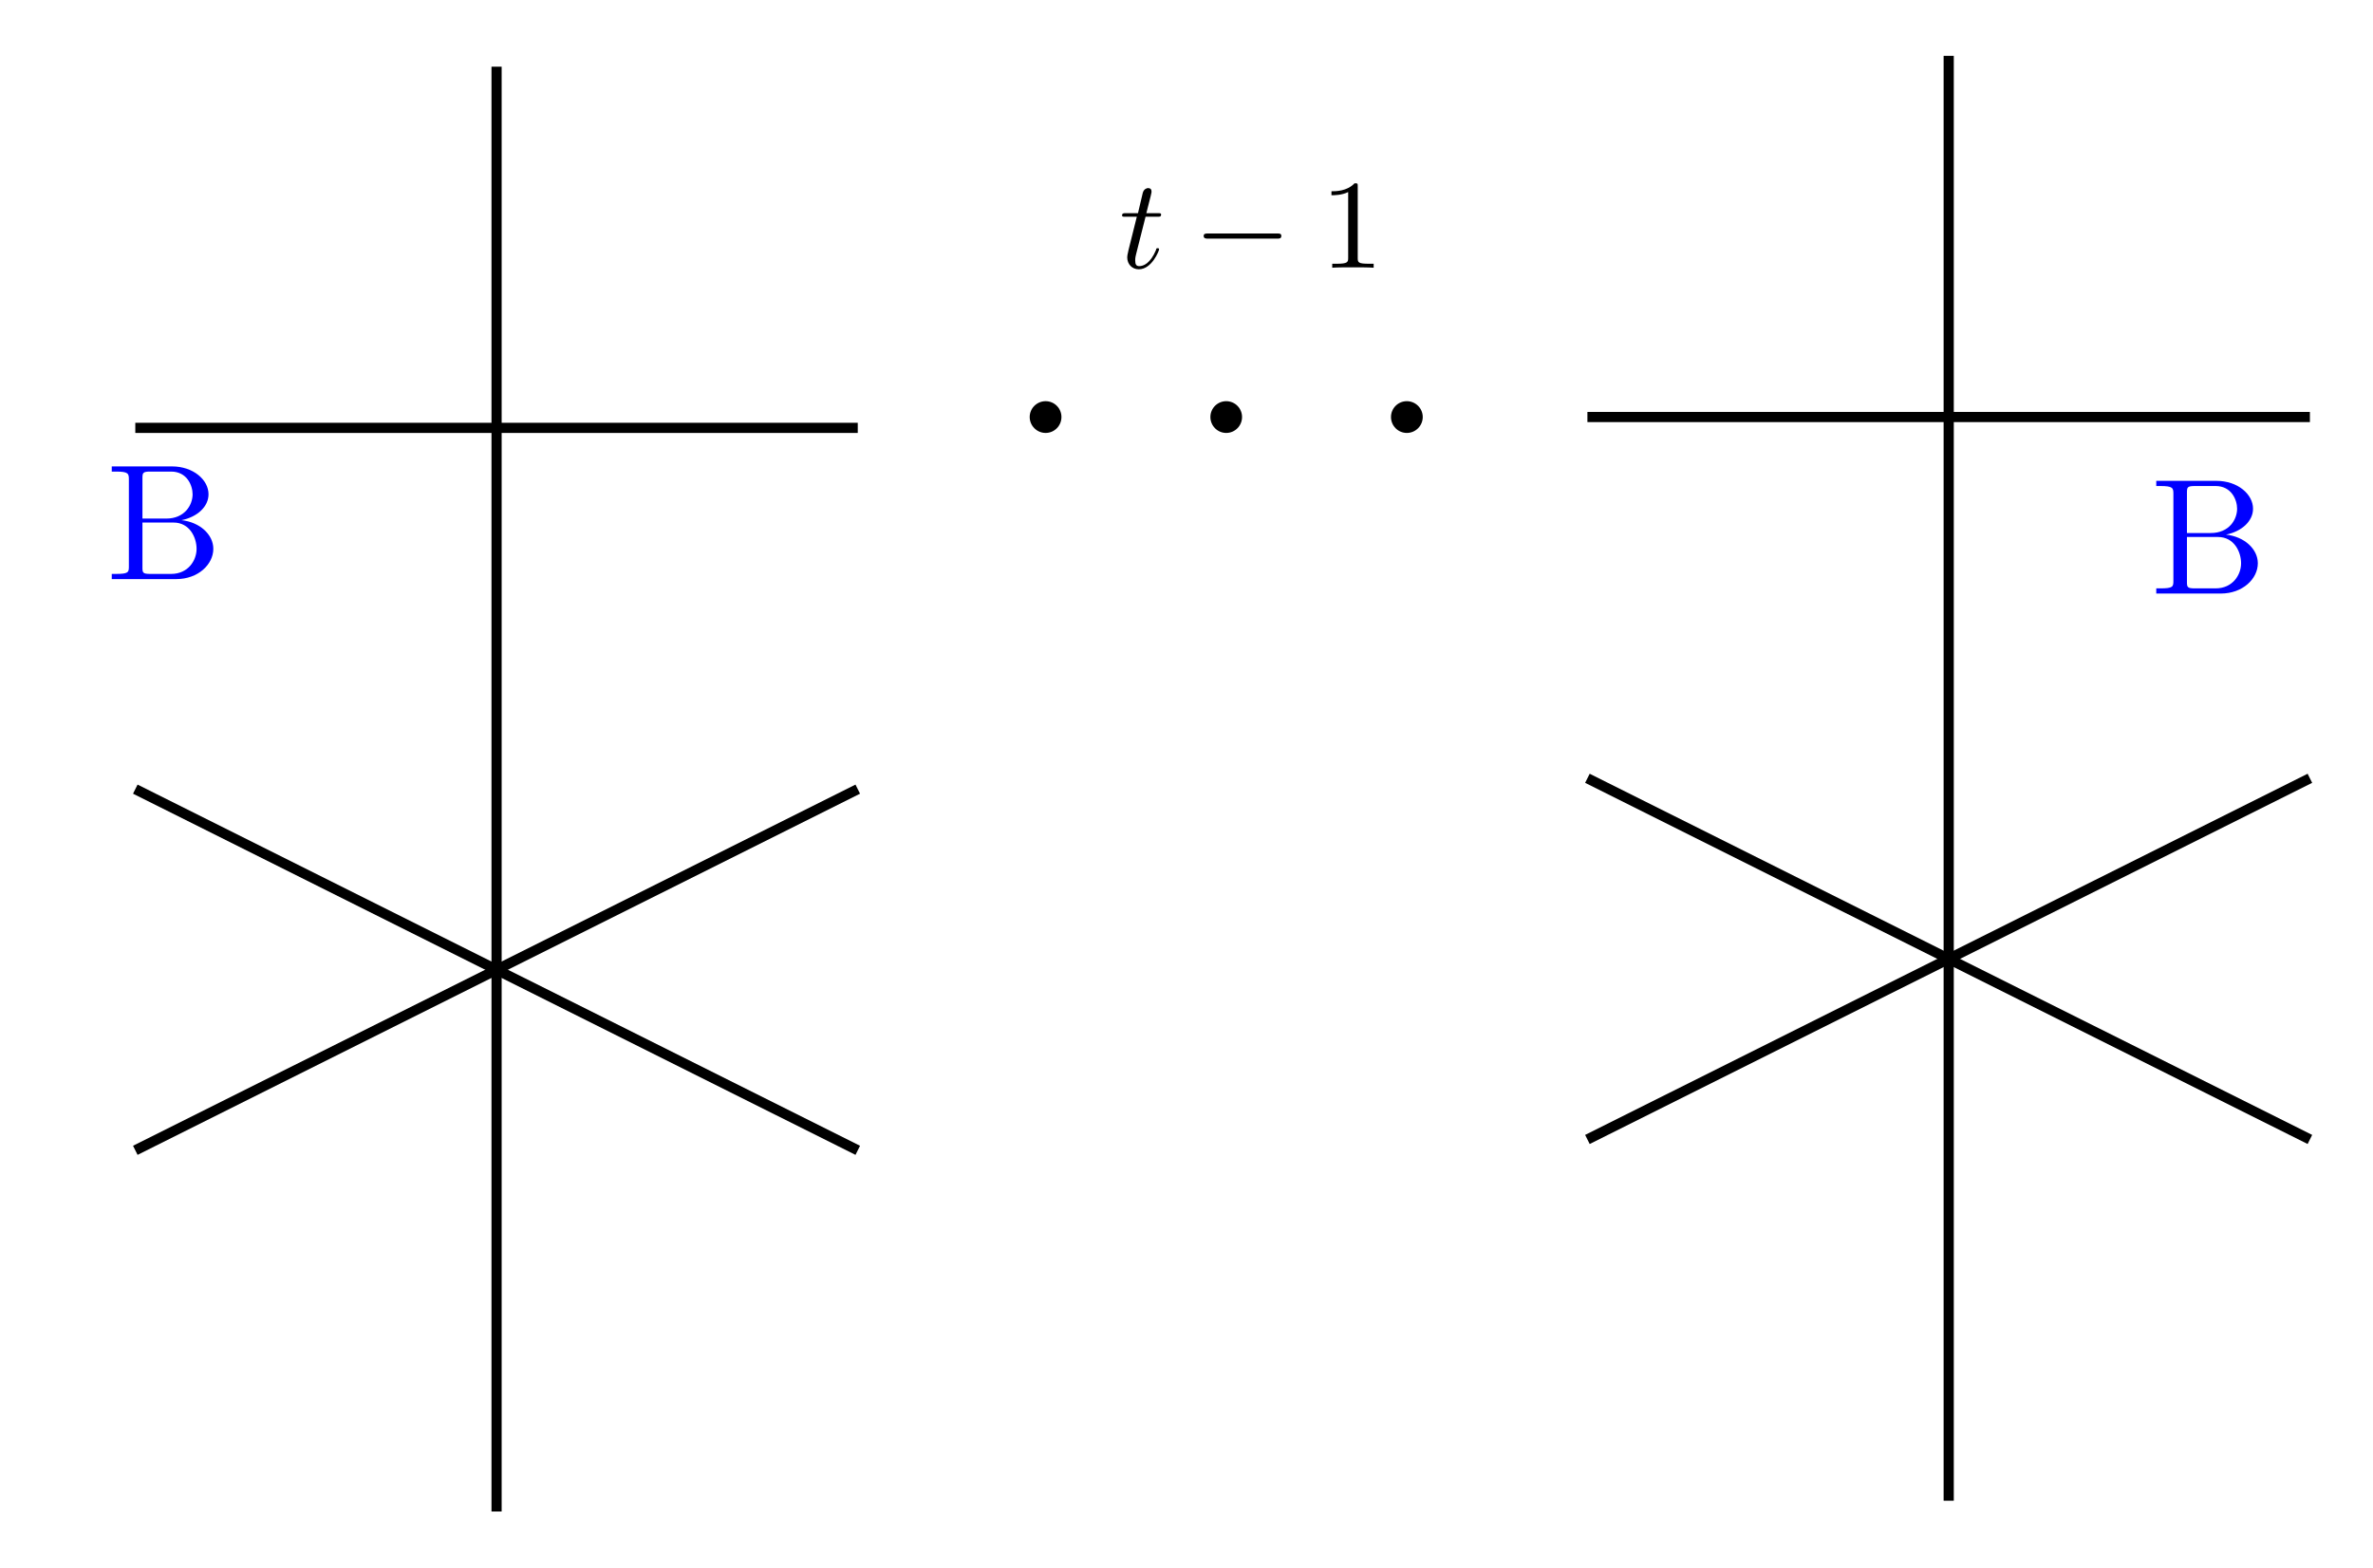
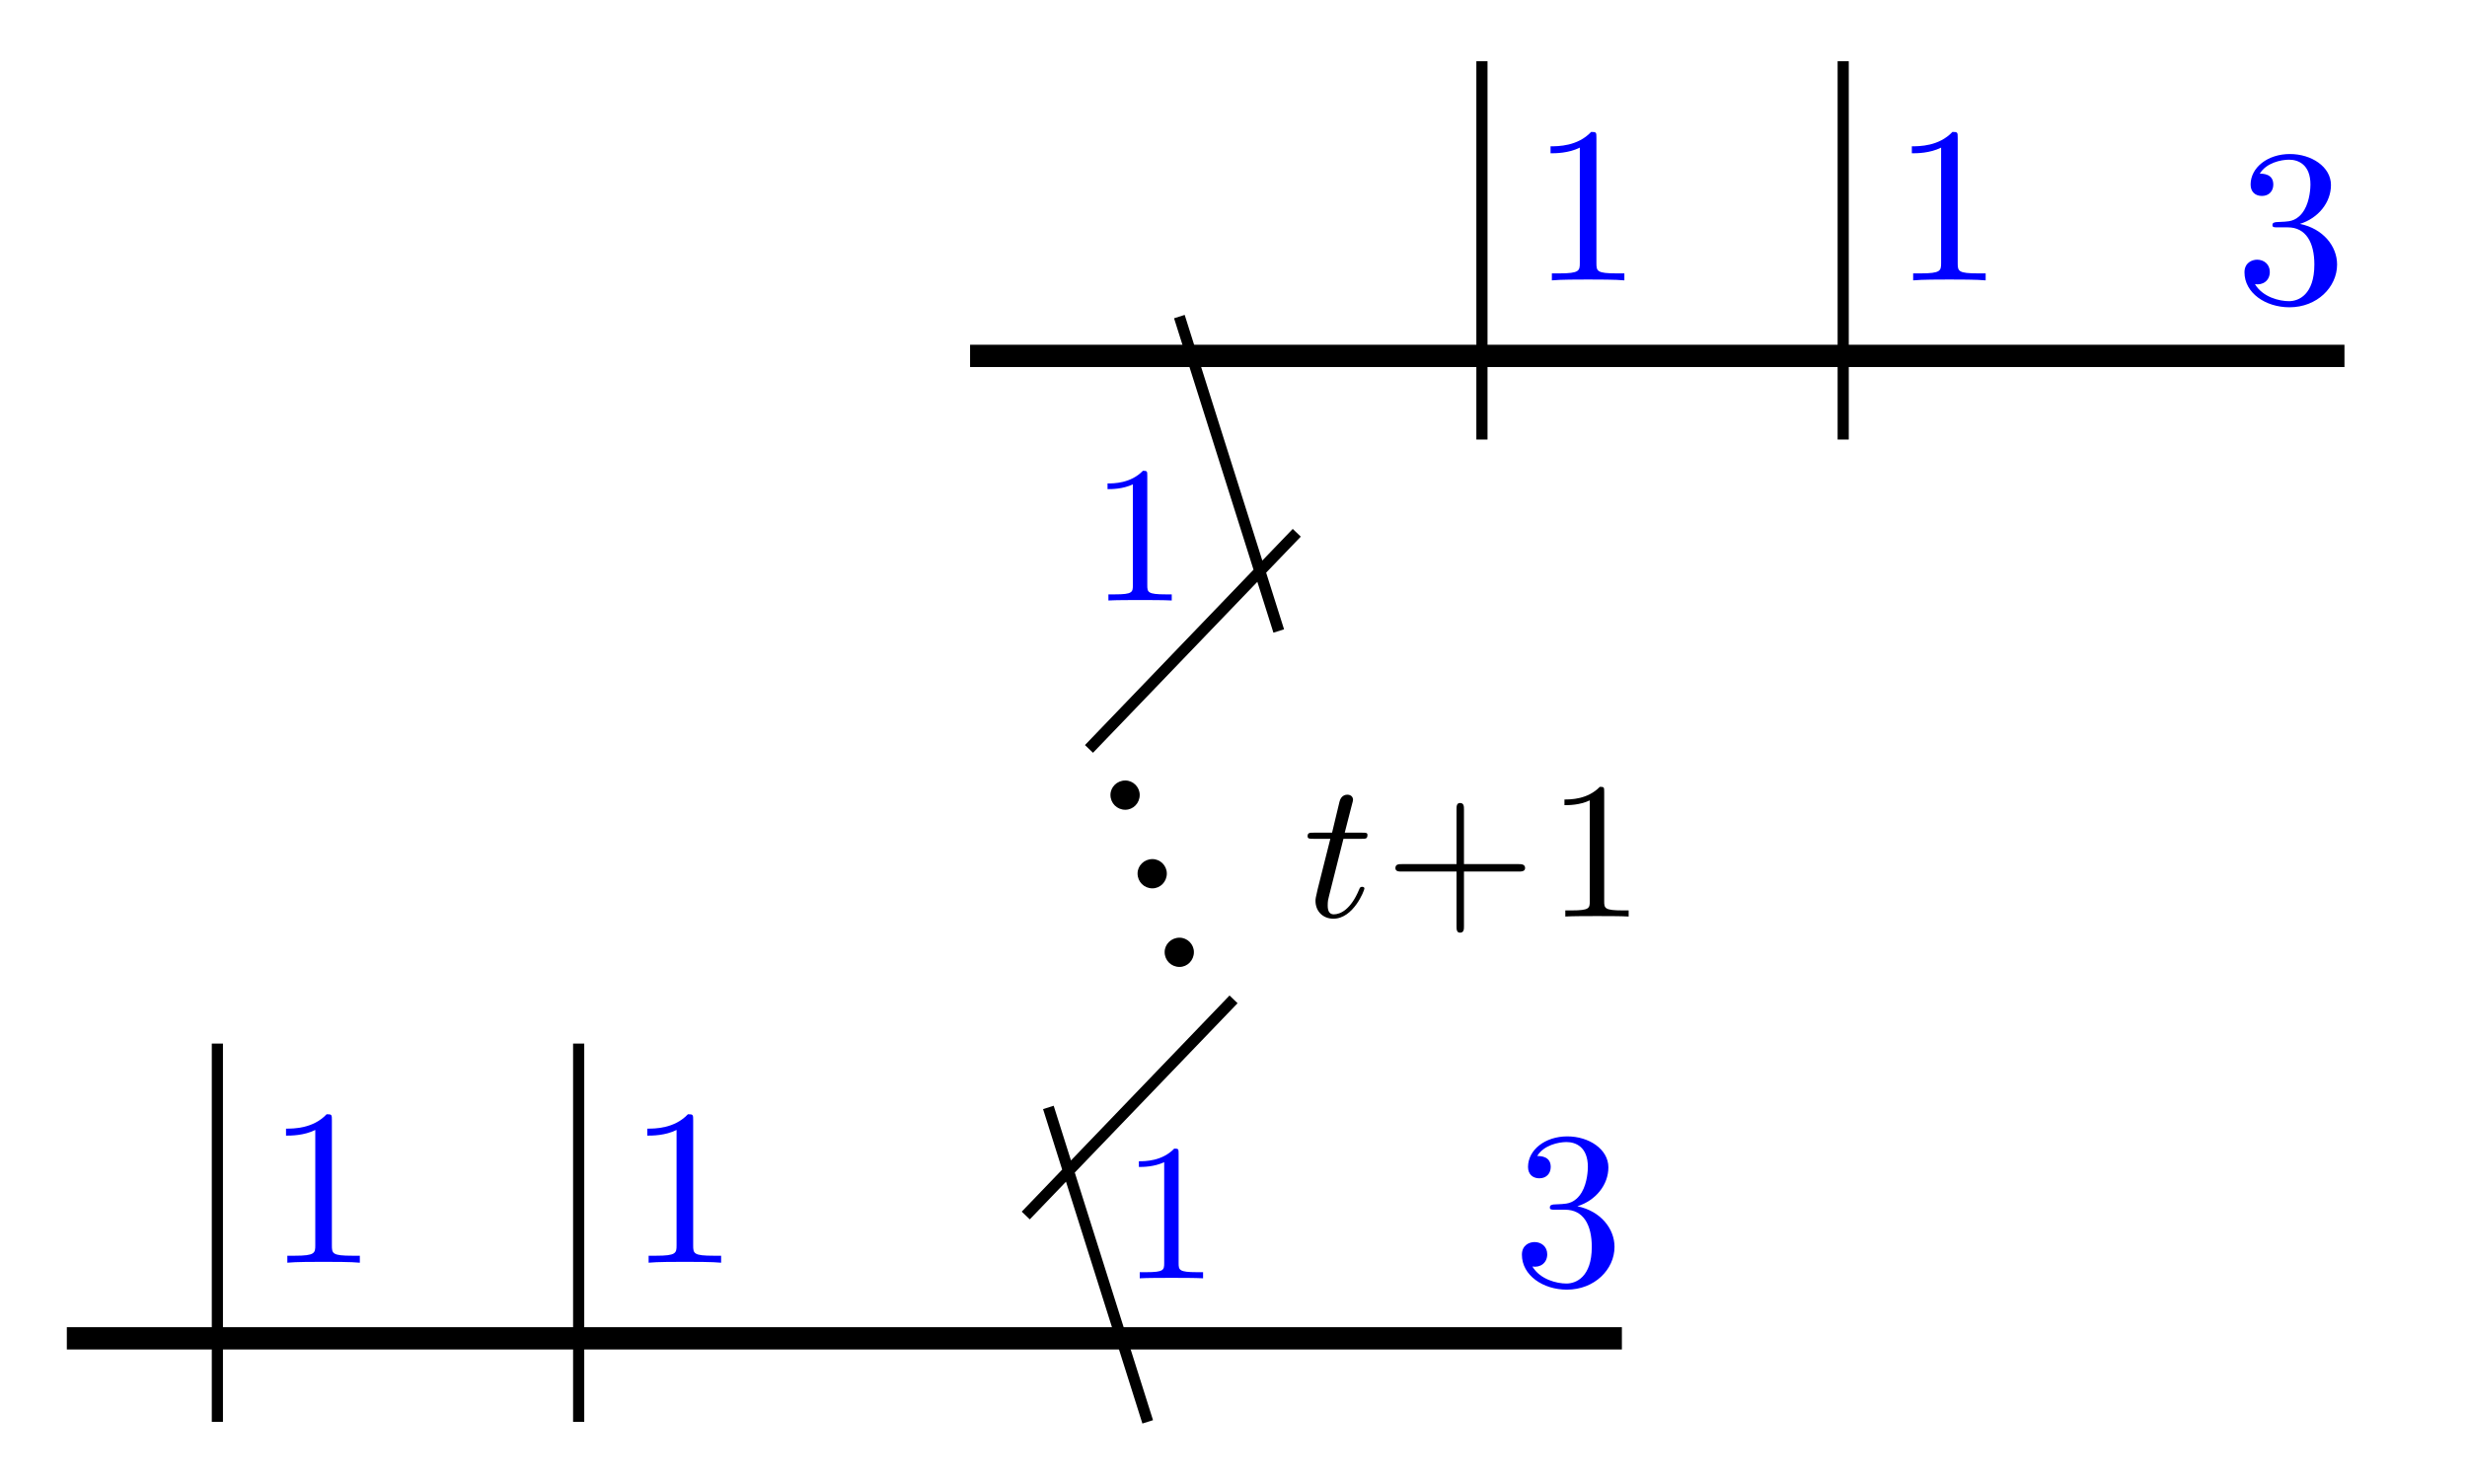
- <svg xmlns="http://www.w3.org/2000/svg" xmlns:xlink="http://www.w3.org/1999/xlink" width="93.109pt" height="61.502pt" viewBox="0 0 93.109 61.502" version="1.1" id="svg65">
-   <defs id="defs19">
-     <g id="g14">
+ <svg xmlns="http://www.w3.org/2000/svg" xmlns:xlink="http://www.w3.org/1999/xlink" width="88.263pt" height="53.065pt" viewBox="0 0 88.263 53.065" version="1.1" id="svg22">
+   <defs id="defs7">
+     <g id="g6">
      <g id="glyph-0-0">
-         <path d="M 1.031 -2 L 1.5 -2 C 1.594 -2 1.641 -2 1.641 -2.094 C 1.641 -2.141 1.594 -2.141 1.5 -2.141 L 1.062 -2.141 C 1.25 -2.859 1.266 -2.953 1.266 -2.984 C 1.266 -3.078 1.219 -3.125 1.125 -3.125 C 1.109 -3.125 0.969 -3.109 0.922 -2.938 L 0.734 -2.141 L 0.266 -2.141 C 0.172 -2.141 0.109 -2.141 0.109 -2.047 C 0.109 -2 0.156 -2 0.25 -2 L 0.688 -2 C 0.328 -0.578 0.312 -0.5 0.312 -0.406 C 0.312 -0.141 0.5 0.062 0.766 0.062 C 1.281 0.062 1.562 -0.672 1.562 -0.719 C 1.562 -0.766 1.531 -0.766 1.5 -0.766 C 1.453 -0.766 1.453 -0.75 1.438 -0.688 C 1.219 -0.172 0.953 -0.062 0.781 -0.062 C 0.672 -0.062 0.625 -0.125 0.625 -0.281 C 0.625 -0.406 0.641 -0.438 0.656 -0.516 Z M 1.031 -2 " id="path2" />
+         <path d="M 2.312 -2.812 C 2.969 -3.016 3.422 -3.578 3.422 -4.203 C 3.422 -4.859 2.719 -5.312 1.953 -5.312 C 1.156 -5.312 0.547 -4.828 0.547 -4.219 C 0.547 -3.953 0.719 -3.812 0.953 -3.812 C 1.203 -3.812 1.359 -3.984 1.359 -4.219 C 1.359 -4.609 0.984 -4.609 0.875 -4.609 C 1.109 -5 1.641 -5.109 1.922 -5.109 C 2.25 -5.109 2.688 -4.938 2.688 -4.219 C 2.688 -4.125 2.672 -3.656 2.469 -3.312 C 2.234 -2.922 1.953 -2.906 1.766 -2.891 C 1.703 -2.891 1.5 -2.875 1.453 -2.875 C 1.391 -2.859 1.328 -2.859 1.328 -2.766 C 1.328 -2.688 1.391 -2.688 1.516 -2.688 L 1.875 -2.688 C 2.531 -2.688 2.828 -2.141 2.828 -1.359 C 2.828 -0.281 2.266 -0.047 1.922 -0.047 C 1.578 -0.047 0.984 -0.188 0.703 -0.656 C 0.984 -0.609 1.234 -0.781 1.234 -1.094 C 1.234 -1.375 1.016 -1.531 0.781 -1.531 C 0.594 -1.531 0.328 -1.422 0.328 -1.078 C 0.328 -0.344 1.078 0.172 1.938 0.172 C 2.922 0.172 3.641 -0.547 3.641 -1.359 C 3.641 -2.016 3.141 -2.641 2.312 -2.812 Z M 2.312 -2.812 " id="path1" />
+       </g>
+       <g id="glyph-0-1">
+         <path d="M 2.344 -5.094 C 2.344 -5.297 2.344 -5.312 2.156 -5.312 C 1.672 -4.797 0.969 -4.797 0.703 -4.797 L 0.703 -4.547 C 0.875 -4.547 1.344 -4.547 1.75 -4.75 L 1.75 -0.625 C 1.75 -0.344 1.734 -0.25 1.016 -0.25 L 0.75 -0.25 L 0.75 0 C 1.031 -0.031 1.734 -0.031 2.047 -0.031 C 2.359 -0.031 3.062 -0.031 3.344 0 L 3.344 -0.25 L 3.078 -0.25 C 2.359 -0.25 2.344 -0.328 2.344 -0.625 Z M 2.344 -5.094 " id="path2" />
      </g>
      <g id="glyph-1-0">
-         <path d="M 3.281 -1.141 C 3.375 -1.141 3.453 -1.141 3.453 -1.25 C 3.453 -1.344 3.375 -1.344 3.281 -1.344 L 0.594 -1.344 C 0.5 -1.344 0.406 -1.344 0.406 -1.25 C 0.406 -1.141 0.5 -1.141 0.594 -1.141 Z M 3.281 -1.141 " id="path5" />
+         <path d="M 2.047 -4.453 C 2.047 -4.625 2.047 -4.641 1.891 -4.641 C 1.453 -4.188 0.844 -4.188 0.625 -4.188 L 0.625 -3.984 C 0.766 -3.984 1.172 -3.984 1.531 -4.156 L 1.531 -0.547 C 1.531 -0.297 1.516 -0.219 0.891 -0.219 L 0.656 -0.219 L 0.656 0 C 0.906 -0.016 1.516 -0.016 1.797 -0.016 C 2.062 -0.016 2.672 -0.016 2.922 0 L 2.922 -0.219 L 2.703 -0.219 C 2.062 -0.219 2.047 -0.297 2.047 -0.547 Z M 2.047 -4.453 " id="path3" />
+       </g>
+       <g id="glyph-1-1">
+         <path d="M 2.844 -1.609 L 4.797 -1.609 C 4.891 -1.609 5.031 -1.609 5.031 -1.734 C 5.031 -1.875 4.891 -1.875 4.797 -1.875 L 2.844 -1.875 L 2.844 -3.828 C 2.844 -3.938 2.844 -4.062 2.703 -4.062 C 2.578 -4.062 2.578 -3.938 2.578 -3.828 L 2.578 -1.875 L 0.625 -1.875 C 0.516 -1.875 0.391 -1.875 0.391 -1.734 C 0.391 -1.609 0.516 -1.609 0.625 -1.609 L 2.578 -1.609 L 2.578 0.344 C 2.578 0.453 2.578 0.578 2.703 0.578 C 2.844 0.578 2.844 0.453 2.844 0.344 Z M 2.844 -1.609 " id="path4" />
      </g>
      <g id="glyph-2-0">
-         <path d="M 1.469 -3.188 C 1.469 -3.312 1.469 -3.312 1.344 -3.312 C 1.047 -3 0.609 -3 0.438 -3 L 0.438 -2.844 C 0.547 -2.844 0.844 -2.844 1.094 -2.969 L 1.094 -0.391 C 1.094 -0.219 1.078 -0.156 0.641 -0.156 L 0.469 -0.156 L 0.469 0 C 0.641 -0.016 1.078 -0.016 1.281 -0.016 C 1.484 -0.016 1.906 -0.016 2.094 0 L 2.094 -0.156 L 1.922 -0.156 C 1.484 -0.156 1.469 -0.203 1.469 -0.391 Z M 1.469 -3.188 " id="path8" />
+         <path d="M 1.906 -2.5 C 1.906 -2.781 1.672 -3.016 1.391 -3.016 C 1.094 -3.016 0.859 -2.781 0.859 -2.5 C 0.859 -2.203 1.094 -1.969 1.391 -1.969 C 1.672 -1.969 1.906 -2.203 1.906 -2.5 Z M 1.906 -2.5 " id="path5" />
      </g>
      <g id="glyph-3-0">
-         <path d="M 1.438 -2.375 L 1.438 -3.953 C 1.438 -4.172 1.453 -4.219 1.75 -4.219 L 2.562 -4.219 C 3.188 -4.219 3.406 -3.672 3.406 -3.328 C 3.406 -2.906 3.094 -2.375 2.375 -2.375 Z M 2.969 -2.312 C 3.594 -2.438 4.031 -2.844 4.031 -3.328 C 4.031 -3.891 3.438 -4.422 2.594 -4.422 L 0.234 -4.422 L 0.234 -4.219 L 0.391 -4.219 C 0.891 -4.219 0.906 -4.141 0.906 -3.906 L 0.906 -0.5 C 0.906 -0.266 0.891 -0.203 0.391 -0.203 L 0.234 -0.203 L 0.234 0 L 2.766 0 C 3.625 0 4.219 -0.578 4.219 -1.188 C 4.219 -1.75 3.688 -2.234 2.969 -2.312 Z M 2.562 -0.203 L 1.75 -0.203 C 1.453 -0.203 1.438 -0.25 1.438 -0.453 L 1.438 -2.219 L 2.656 -2.219 C 3.297 -2.219 3.562 -1.625 3.562 -1.188 C 3.562 -0.734 3.234 -0.203 2.562 -0.203 Z M 2.562 -0.203 " id="path11" />
+         <path d="M 1.438 -2.781 L 2.094 -2.781 C 2.234 -2.781 2.297 -2.781 2.297 -2.922 C 2.297 -3 2.234 -3 2.109 -3 L 1.484 -3 C 1.734 -4 1.781 -4.125 1.781 -4.172 C 1.781 -4.297 1.688 -4.359 1.578 -4.359 C 1.547 -4.359 1.359 -4.359 1.297 -4.109 L 1.031 -3 L 0.375 -3 C 0.234 -3 0.156 -3 0.156 -2.875 C 0.156 -2.781 0.219 -2.781 0.359 -2.781 L 0.969 -2.781 C 0.469 -0.812 0.438 -0.688 0.438 -0.562 C 0.438 -0.188 0.703 0.078 1.078 0.078 C 1.797 0.078 2.188 -0.938 2.188 -1 C 2.188 -1.062 2.125 -1.062 2.109 -1.062 C 2.047 -1.062 2.031 -1.047 2 -0.969 C 1.703 -0.25 1.328 -0.078 1.094 -0.078 C 0.953 -0.078 0.875 -0.172 0.875 -0.391 C 0.875 -0.562 0.891 -0.609 0.922 -0.734 Z M 1.438 -2.781 " id="path6" />
      </g>
    </g>
    <clipPath id="clip-0">
-       <path clip-rule="nonzero" d="M 56 24 L 93.109 24 L 93.109 51 L 56 51 Z M 56 24 " id="path16" />
+       <path clip-rule="nonzero" d="M 31 5 L 53 5 L 53 53.066 L 31 53.066 Z M 31 5 " id="path7" />
    </clipPath>
  </defs>
-   <g fill="#000000" fill-opacity="1" id="g23">
-     <use xlink:href="#glyph-0-0" x="43.917" y="10.505" id="use21" />
+   <path fill="none" stroke-width="0.797" stroke-linecap="butt" stroke-linejoin="miter" stroke="rgb(0%, 0%, 0%)" stroke-opacity="1" stroke-miterlimit="10" d="M -5.386 -0.001 L 50.25 -0.001 " transform="matrix(1, 0, 0, -1, 7.777, 47.886)" id="path8" />
+   <g fill="rgb(0%, 0%, 100%)" fill-opacity="1" id="g8">
+     <use xlink:href="#glyph-0-0" x="54.122" y="45.973" id="use8" />
  </g>
-   <g fill="#000000" fill-opacity="1" id="g27">
-     <use xlink:href="#glyph-1-0" x="46.822" y="10.505" id="use25" />
+   <path fill="none" stroke-width="0.399" stroke-linecap="butt" stroke-linejoin="miter" stroke="rgb(0%, 0%, 0%)" stroke-opacity="1" stroke-miterlimit="10" d="M 0 -2.989 L 0 10.546 " transform="matrix(1, 0, 0, -1, 7.777, 47.886)" id="path9" />
+   <g fill="rgb(0%, 0%, 100%)" fill-opacity="1" id="g9">
+     <use xlink:href="#glyph-0-1" x="9.53" y="45.181" id="use9" />
  </g>
-   <g fill="#000000" fill-opacity="1" id="g31">
-     <use xlink:href="#glyph-2-0" x="51.804" y="10.505" id="use29" />
+   <path fill="none" stroke-width="0.399" stroke-linecap="butt" stroke-linejoin="miter" stroke="rgb(0%, 0%, 0%)" stroke-opacity="1" stroke-miterlimit="10" d="M 12.926 -2.989 L 12.926 10.546 " transform="matrix(1, 0, 0, -1, 7.777, 47.886)" id="path10" />
+   <g fill="rgb(0%, 0%, 100%)" fill-opacity="1" id="g10">
+     <use xlink:href="#glyph-0-1" x="22.456" y="45.181" id="use10" />
  </g>
-   <path fill-rule="nonzero" fill="rgb(0%, 0%, 0%)" fill-opacity="1" d="M 41.648 16.363 C 41.648 16.02 41.371 15.742 41.027 15.742 C 40.684 15.742 40.402 16.02 40.402 16.363 C 40.402 16.707 40.684 16.988 41.027 16.988 C 41.371 16.988 41.648 16.707 41.648 16.363 Z M 41.648 16.363 " id="path33" />
-   <path fill-rule="nonzero" fill="rgb(0%, 0%, 0%)" fill-opacity="1" d="M 55.824 16.363 C 55.824 16.02 55.543 15.742 55.199 15.742 C 54.855 15.742 54.578 16.02 54.578 16.363 C 54.578 16.707 54.855 16.988 55.199 16.988 C 55.543 16.988 55.824 16.707 55.824 16.363 Z M 55.824 16.363 " id="path35" />
-   <path fill-rule="nonzero" fill="rgb(0%, 0%, 0%)" fill-opacity="1" d="M 48.734 16.363 C 48.734 16.02 48.457 15.742 48.113 15.742 C 47.77 15.742 47.492 16.02 47.492 16.363 C 47.492 16.707 47.77 16.988 48.113 16.988 C 48.457 16.988 48.734 16.707 48.734 16.363 Z M 48.734 16.363 " id="path37" />
-   <path fill="none" stroke-width="0.399" stroke-linecap="butt" stroke-linejoin="miter" stroke="rgb(0%, 0%, 0%)" stroke-opacity="1" stroke-miterlimit="10" d="M -56.978 42.096 L -28.631 42.096 " transform="matrix(1, 0, 0, -1, 62.287, 58.885)" id="path39" />
-   <path fill="none" stroke-width="0.399" stroke-linecap="butt" stroke-linejoin="miter" stroke="rgb(0%, 0%, 0%)" stroke-opacity="1" stroke-miterlimit="10" d="M -42.803 56.268 L -42.803 -0.424 " transform="matrix(1, 0, 0, -1, 62.287, 58.885)" id="path41" />
-   <path fill="none" stroke-width="0.399" stroke-linecap="butt" stroke-linejoin="miter" stroke="rgb(0%, 0%, 0%)" stroke-opacity="1" stroke-miterlimit="10" d="M -56.978 27.92 L -28.631 13.748 " transform="matrix(1, 0, 0, -1, 62.287, 58.885)" id="path43" />
-   <path fill="none" stroke-width="0.399" stroke-linecap="butt" stroke-linejoin="miter" stroke="rgb(0%, 0%, 0%)" stroke-opacity="1" stroke-miterlimit="10" d="M -56.978 13.748 L -28.631 27.92 " transform="matrix(1, 0, 0, -1, 62.287, 58.885)" id="path45" />
-   <g fill="#0000ff" fill-opacity="1" id="g49">
-     <use xlink:href="#glyph-3-0" x="4.151" y="22.723" id="use47" />
+   <g clip-path="url(#clip-0)" id="g11">
+     <path fill="none" stroke-width="0.399" stroke-linecap="butt" stroke-linejoin="miter" stroke="rgb(0%, 0%, 0%)" stroke-opacity="1" stroke-miterlimit="10" d="M 33.285 -2.989 L 29.731 8.261 M 28.922 4.394 L 36.356 12.128 M 31.184 21.089 L 38.618 28.823 M 37.973 25.308 L 34.418 36.558 " transform="matrix(1, 0, 0, -1, 7.777, 47.886)" id="path11" />
  </g>
-   <path fill="none" stroke-width="0.399" stroke-linecap="butt" stroke-linejoin="miter" stroke="rgb(0%, 0%, 0%)" stroke-opacity="1" stroke-miterlimit="10" d="M -0.002 42.522 L 28.346 42.522 " transform="matrix(1, 0, 0, -1, 62.287, 58.885)" id="path51" />
-   <path fill="none" stroke-width="0.399" stroke-linecap="butt" stroke-linejoin="miter" stroke="rgb(0%, 0%, 0%)" stroke-opacity="1" stroke-miterlimit="10" d="M 14.174 56.694 L 14.174 -0.002 " transform="matrix(1, 0, 0, -1, 62.287, 58.885)" id="path53" />
-   <g clip-path="url(#clip-0)" id="g59">
-     <path fill="none" stroke-width="0.399" stroke-linecap="butt" stroke-linejoin="miter" stroke="#000000" stroke-opacity="1" stroke-miterlimit="10" d="M -0.002,28.346 28.346,14.174" transform="matrix(1,0,0,-1,62.287,58.885)" id="path55" />
-     <path fill="none" stroke-width="0.399" stroke-linecap="butt" stroke-linejoin="miter" stroke="#000000" stroke-opacity="1" stroke-miterlimit="10" d="M -0.002,14.174 28.346,28.346" transform="matrix(1,0,0,-1,62.287,58.885)" id="path57" />
+   <g fill="rgb(0%, 0%, 100%)" fill-opacity="1" id="g12">
+     <use xlink:href="#glyph-1-0" x="40.121" y="45.739" id="use11" />
  </g>
-   <g fill="#0000ff" fill-opacity="1" id="g63">
-     <use xlink:href="#glyph-3-0" x="84.371" y="23.29" id="use61" />
+   <g fill="rgb(0%, 0%, 0%)" fill-opacity="1" id="g13">
+     <use xlink:href="#glyph-2-0" x="40.809" y="36.567" id="use12" />
+   </g>
+   <g fill="rgb(0%, 0%, 0%)" fill-opacity="1" id="g14">
+     <use xlink:href="#glyph-2-0" x="39.84" y="33.755" id="use13" />
+   </g>
+   <g fill="rgb(0%, 0%, 0%)" fill-opacity="1" id="g15">
+     <use xlink:href="#glyph-2-0" x="38.87" y="30.943" id="use14" />
+   </g>
+   <g fill="rgb(0%, 0%, 0%)" fill-opacity="1" id="g16">
+     <use xlink:href="#glyph-3-0" x="46.627" y="32.794" id="use15" />
+   </g>
+   <g fill="rgb(0%, 0%, 0%)" fill-opacity="1" id="g17">
+     <use xlink:href="#glyph-1-1" x="49.533" y="32.794" id="use16" />
+   </g>
+   <g fill="rgb(0%, 0%, 0%)" fill-opacity="1" id="g18">
+     <use xlink:href="#glyph-1-0" x="55.347" y="32.794" id="use17" />
+   </g>
+   <g fill="rgb(0%, 0%, 100%)" fill-opacity="1" id="g19">
+     <use xlink:href="#glyph-1-0" x="39" y="21.486" id="use18" />
+   </g>
+   <path fill="none" stroke-width="0.797" stroke-linecap="butt" stroke-linejoin="miter" stroke="rgb(0%, 0%, 0%)" stroke-opacity="1" stroke-miterlimit="10" d="M 26.93 35.152 L 76.102 35.152 " transform="matrix(1, 0, 0, -1, 7.777, 47.886)" id="path19" />
+   <g fill="rgb(0%, 0%, 100%)" fill-opacity="1" id="g20">
+     <use xlink:href="#glyph-0-0" x="79.974" y="10.823" id="use19" />
+   </g>
+   <path fill="none" stroke-width="0.399" stroke-linecap="butt" stroke-linejoin="miter" stroke="rgb(0%, 0%, 0%)" stroke-opacity="1" stroke-miterlimit="10" d="M 45.243 32.159 L 45.243 45.695 " transform="matrix(1, 0, 0, -1, 7.777, 47.886)" id="path20" />
+   <g fill="rgb(0%, 0%, 100%)" fill-opacity="1" id="g21">
+     <use xlink:href="#glyph-0-1" x="54.772" y="10.032" id="use20" />
+   </g>
+   <path fill="none" stroke-width="0.399" stroke-linecap="butt" stroke-linejoin="miter" stroke="rgb(0%, 0%, 0%)" stroke-opacity="1" stroke-miterlimit="10" d="M 58.168 32.159 L 58.168 45.695 " transform="matrix(1, 0, 0, -1, 7.777, 47.886)" id="path21" />
+   <g fill="rgb(0%, 0%, 100%)" fill-opacity="1" id="g22">
+     <use xlink:href="#glyph-0-1" x="67.698" y="10.032" id="use21" />
  </g>
</svg>
